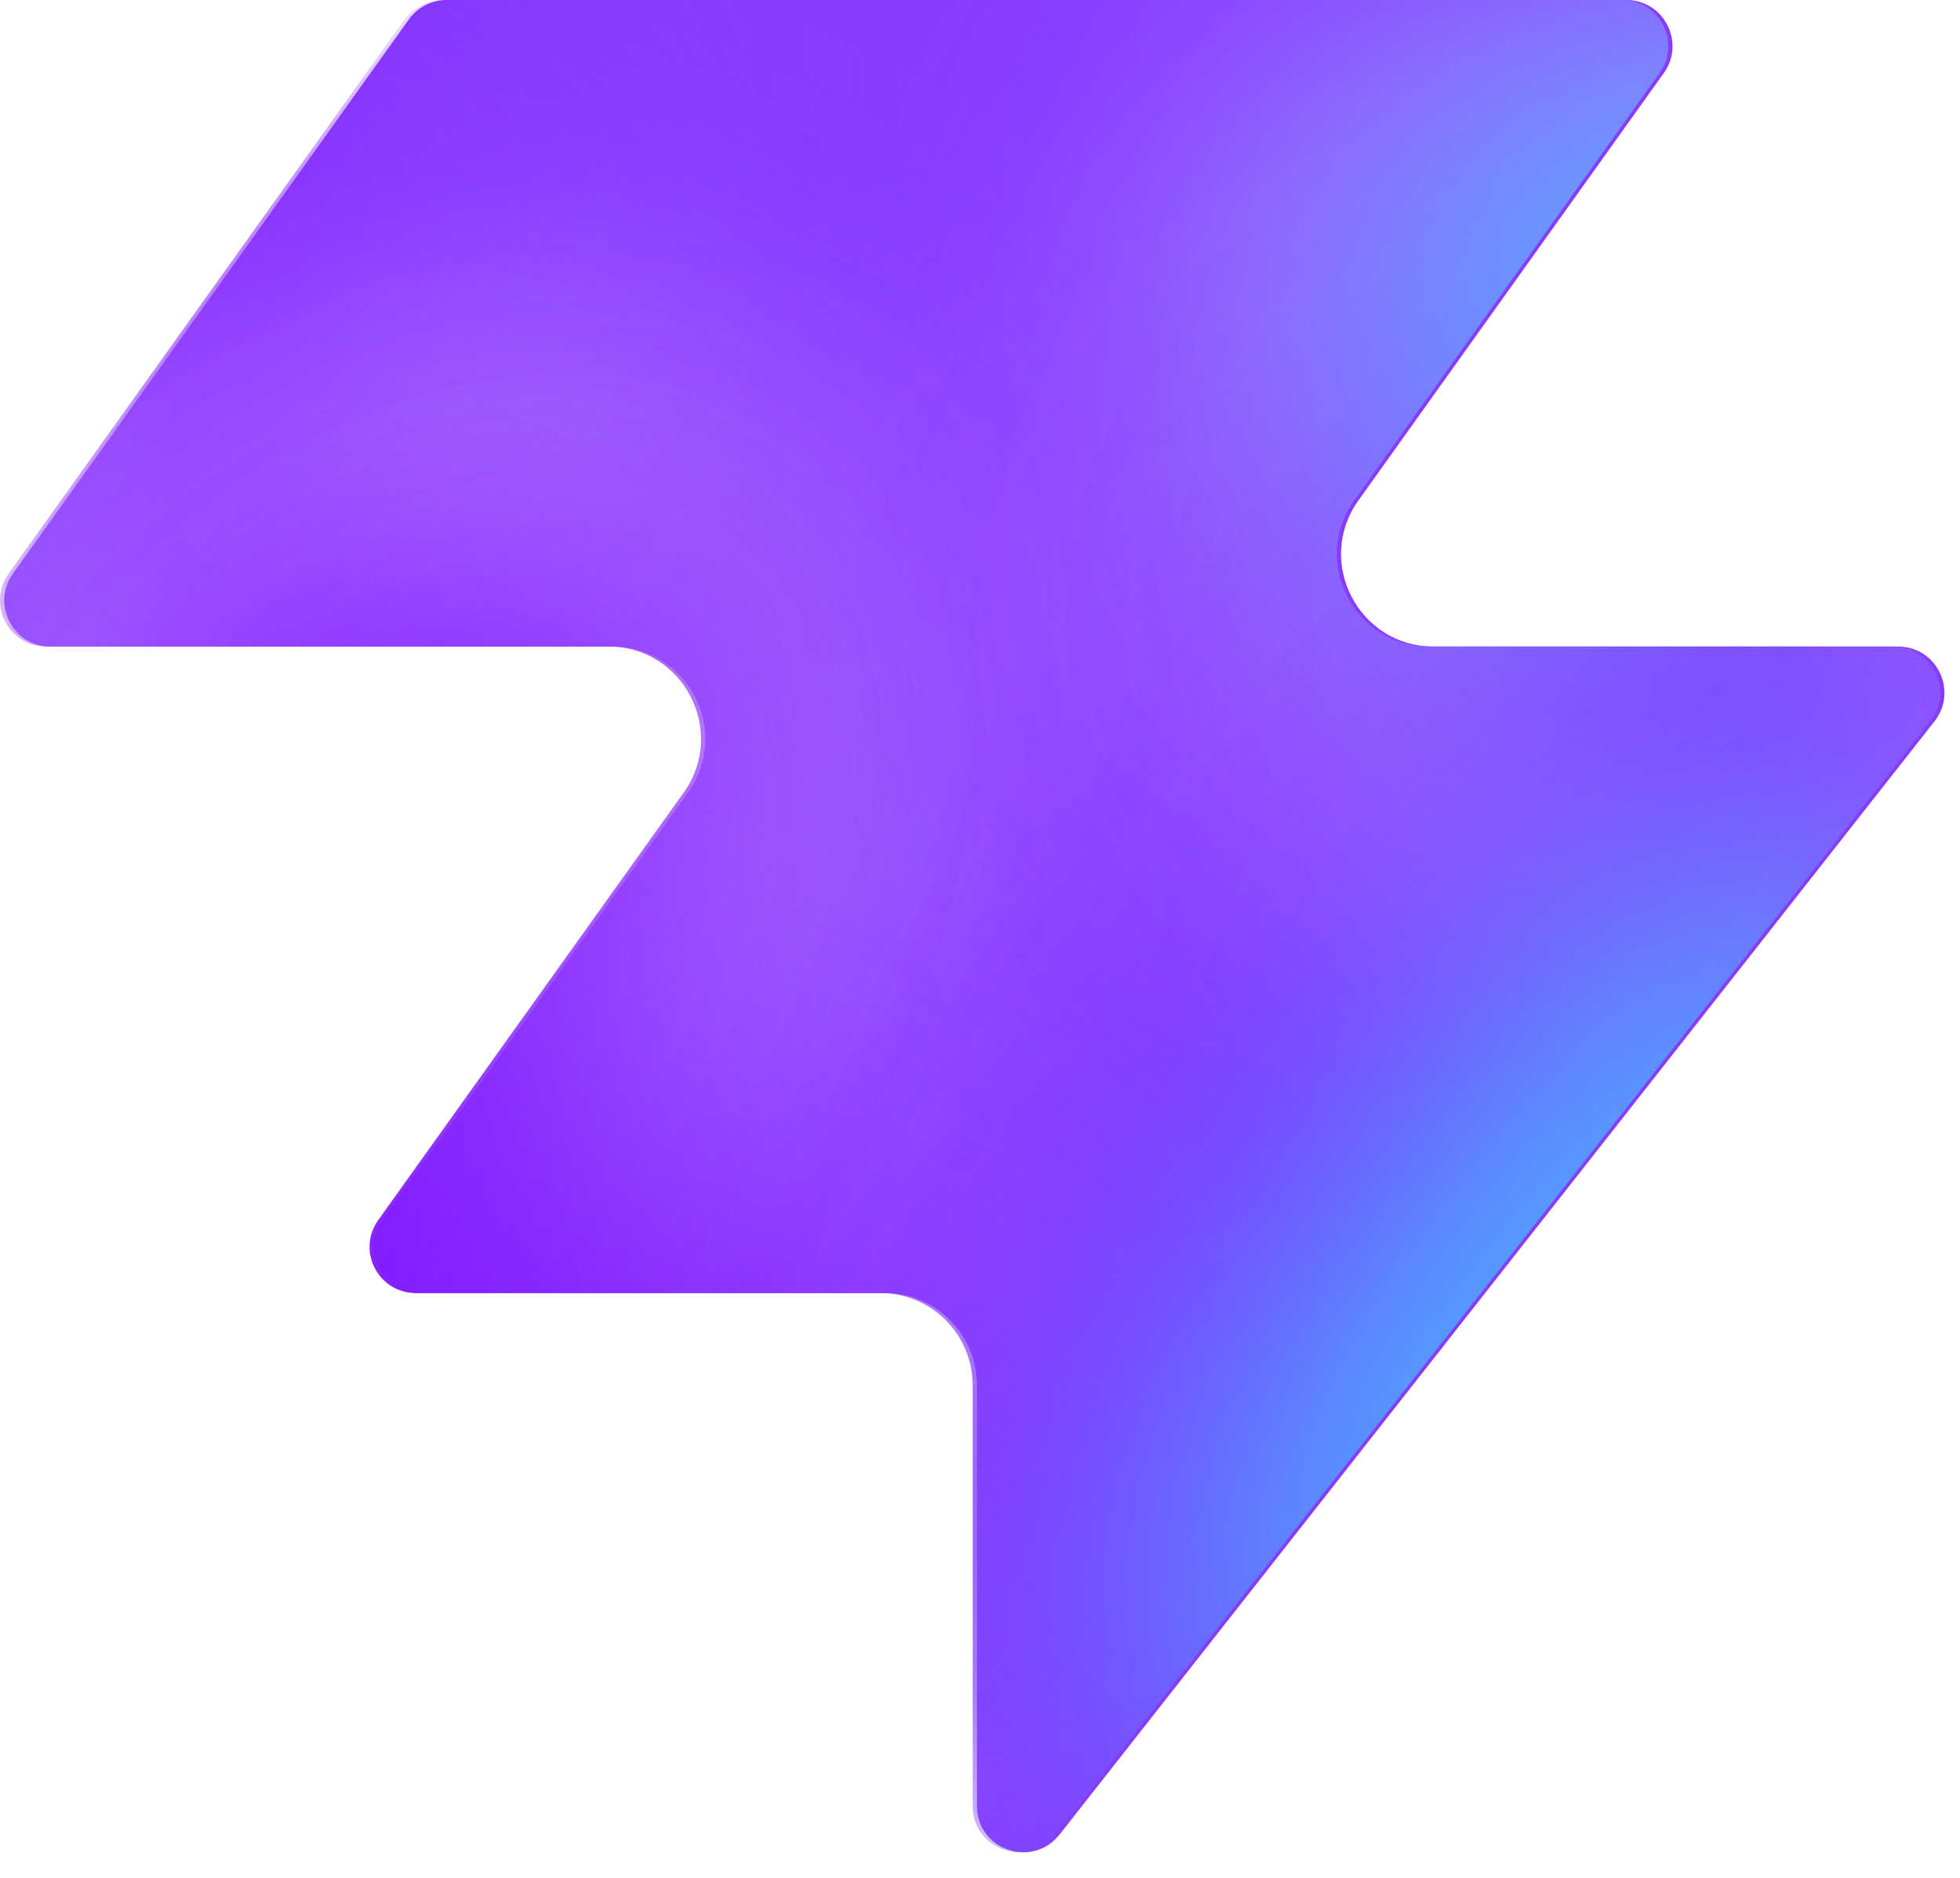
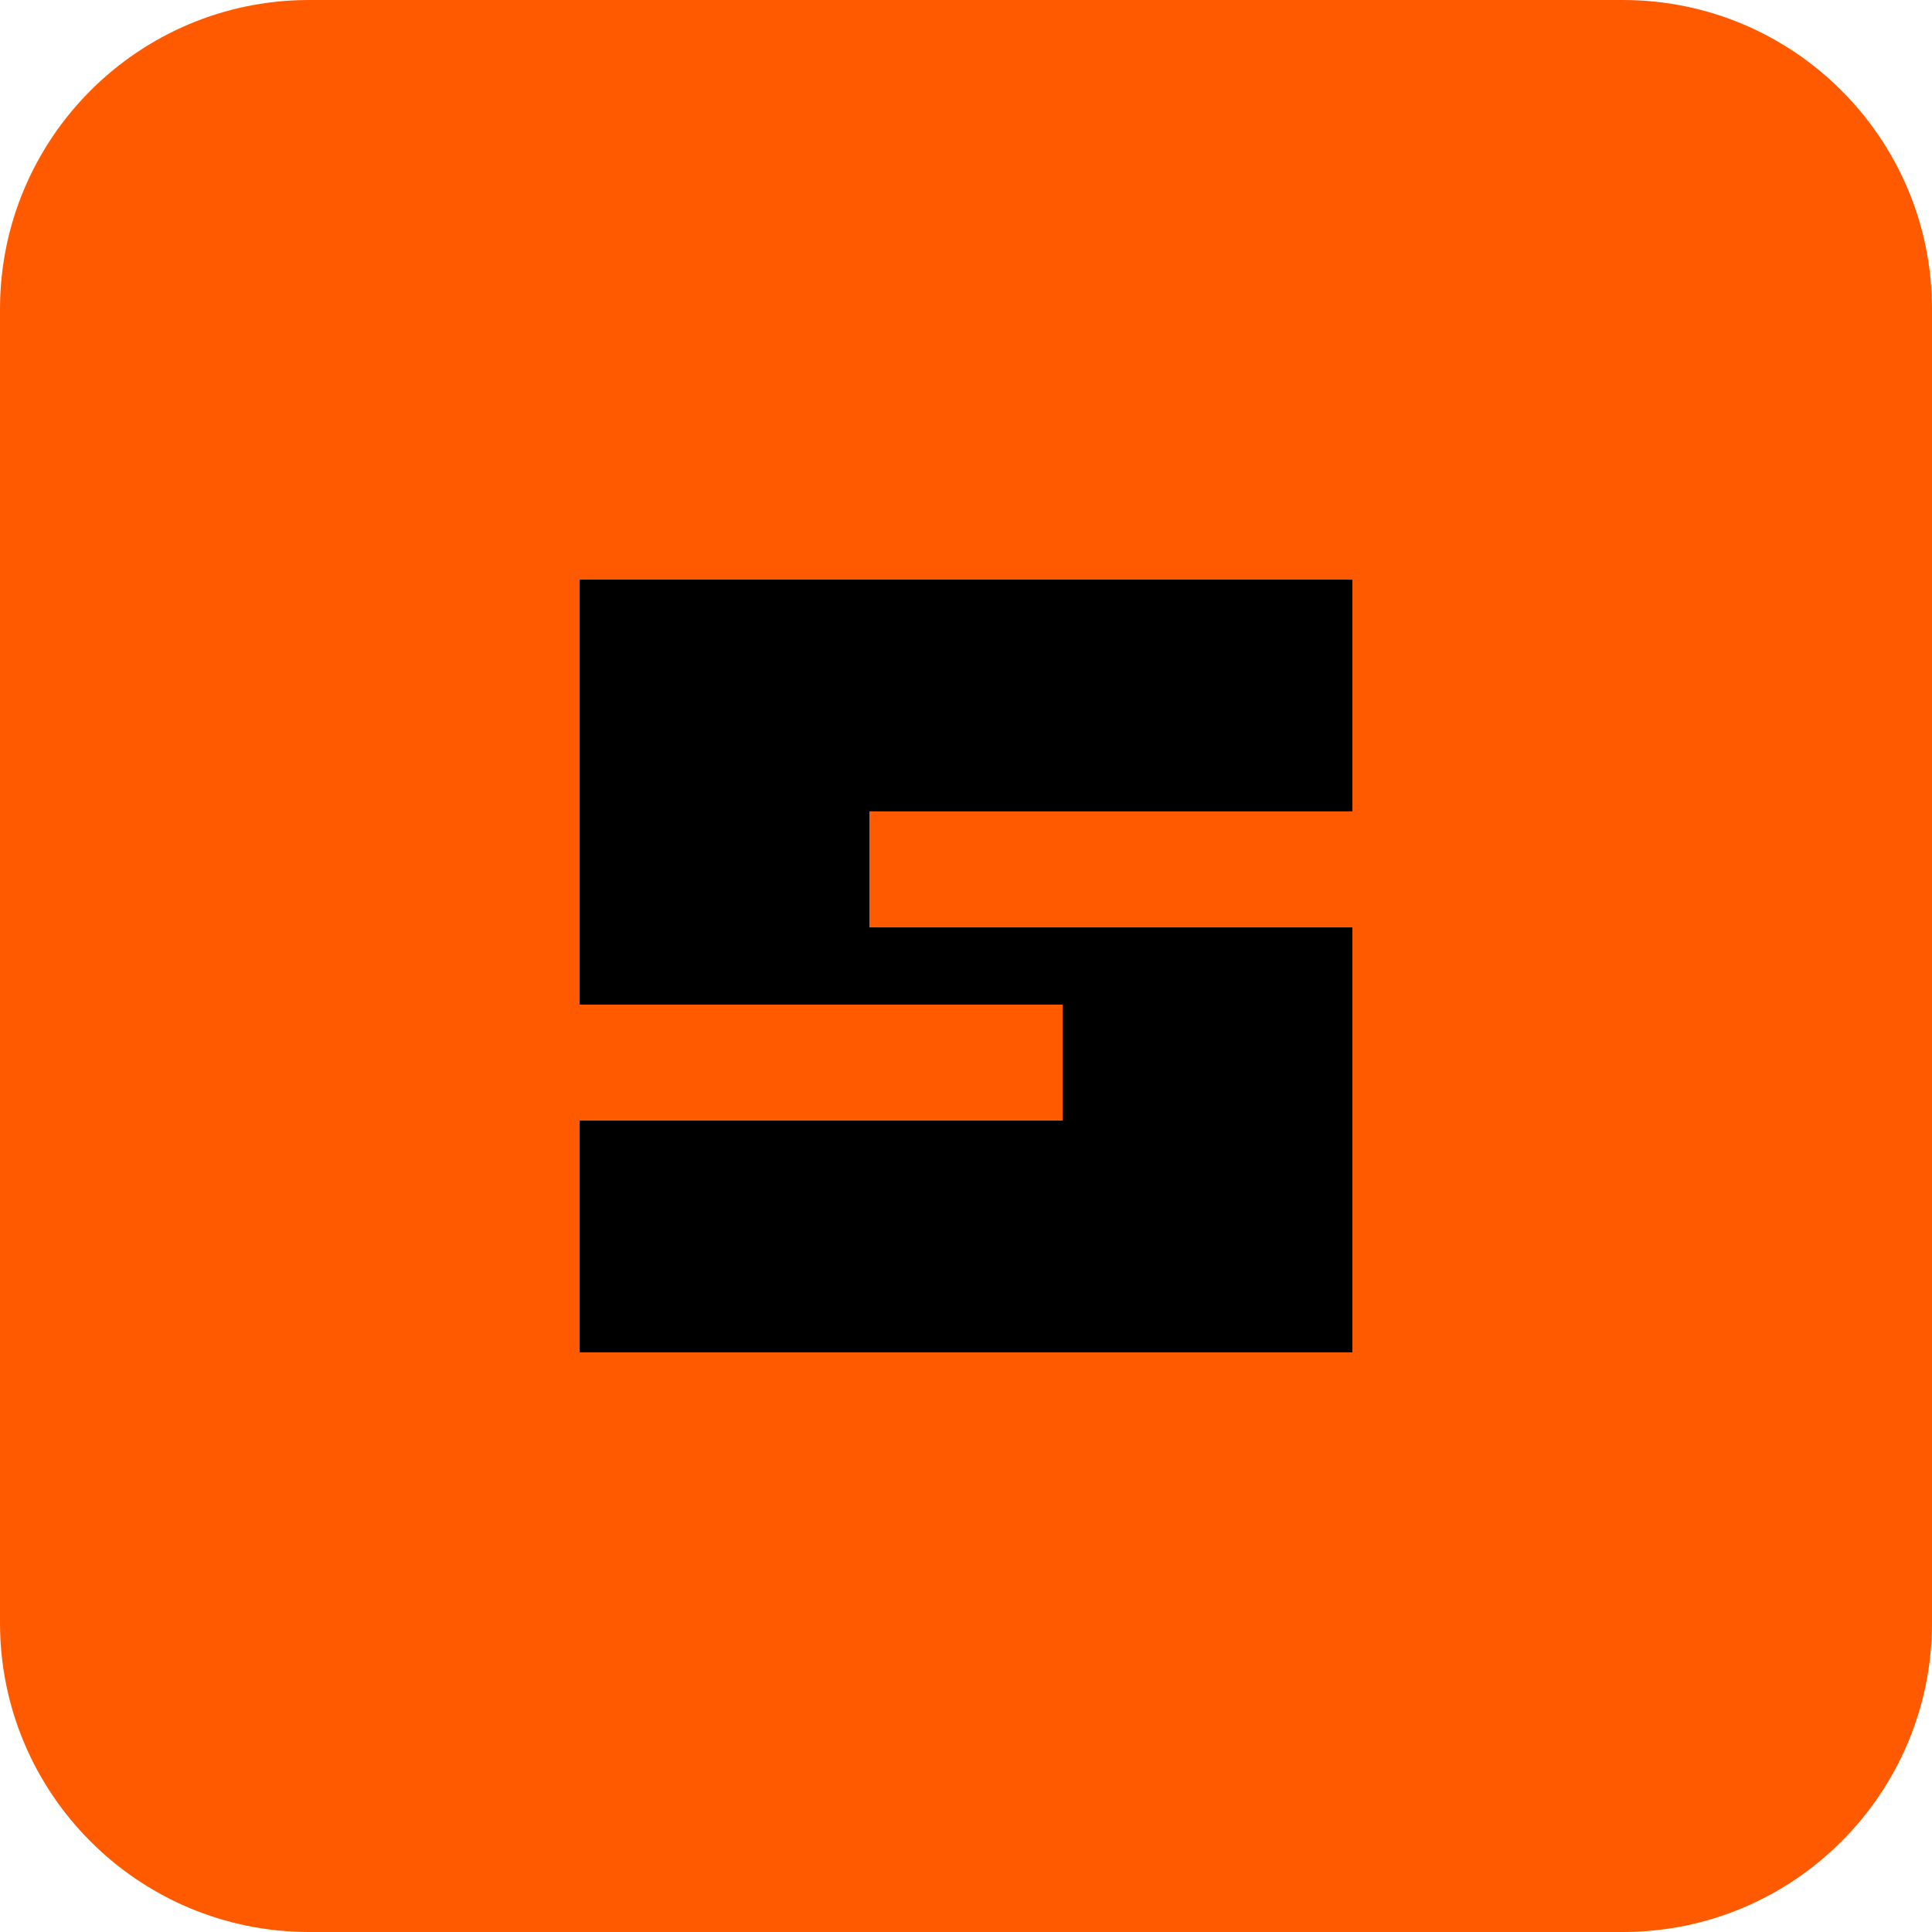
- <svg xmlns="http://www.w3.org/2000/svg" width="48" height="46" fill="none" viewBox="0 0 48 46">
-   <path fill="#863bff" d="M25.946 44.938c-.664.845-2.021.375-2.021-.698V33.937a2.26 2.26 0 0 0-2.262-2.262H10.287c-.92 0-1.456-1.04-.92-1.788l7.48-10.471c1.07-1.497 0-3.578-1.842-3.578H1.237c-.92 0-1.456-1.04-.92-1.788L10.013.474c.214-.297.556-.474.92-.474h28.894c.92 0 1.456 1.04.92 1.788l-7.48 10.471c-1.07 1.498 0 3.579 1.842 3.579h11.377c.943 0 1.473 1.088.89 1.83L25.947 44.94z" style="fill:#863bff;fill:color(display-p3 .525 .23 1);fill-opacity:1" />
-   <mask id="a" width="48" height="46" x="0" y="0" maskUnits="userSpaceOnUse" style="mask-type:alpha">
-     <path fill="#000" d="M25.842 44.938c-.664.844-2.021.375-2.021-.698V33.937a2.26 2.26 0 0 0-2.262-2.262H10.183c-.92 0-1.456-1.04-.92-1.788l7.48-10.471c1.07-1.498 0-3.579-1.842-3.579H1.133c-.92 0-1.456-1.04-.92-1.787L9.91.473c.214-.297.556-.474.92-.474h28.894c.92 0 1.456 1.04.92 1.788l-7.48 10.471c-1.07 1.498 0 3.578 1.842 3.578h11.377c.943 0 1.473 1.088.89 1.832L25.843 44.94z" style="fill:#000;fill-opacity:1" />
-   </mask>
-   <g mask="url(#a)">
-     <g filter="url(#b)">
-       <ellipse cx="5.508" cy="14.704" fill="#ede6ff" rx="5.508" ry="14.704" style="fill:#ede6ff;fill:color(display-p3 .927 .903 1);fill-opacity:1" transform="matrix(.00324 1 1 -.00324 -4.47 31.516)" />
-     </g>
-     <g filter="url(#c)">
-       <ellipse cx="10.399" cy="29.851" fill="#ede6ff" rx="10.399" ry="29.851" style="fill:#ede6ff;fill:color(display-p3 .927 .903 1);fill-opacity:1" transform="matrix(.00324 1 1 -.00324 -39.328 7.883)" />
-     </g>
-     <g filter="url(#d)">
-       <ellipse cx="5.508" cy="30.487" fill="#7e14ff" rx="5.508" ry="30.487" style="fill:#7e14ff;fill:color(display-p3 .492 .077 1);fill-opacity:1" transform="rotate(89.814 -25.913 -14.639)scale(1 -1)" />
-     </g>
-     <g filter="url(#e)">
-       <ellipse cx="5.508" cy="30.599" fill="#7e14ff" rx="5.508" ry="30.599" style="fill:#7e14ff;fill:color(display-p3 .492 .077 1);fill-opacity:1" transform="rotate(89.814 -32.644 -3.334)scale(1 -1)" />
-     </g>
-     <g filter="url(#f)">
-       <ellipse cx="5.508" cy="30.599" fill="#7e14ff" rx="5.508" ry="30.599" style="fill:#7e14ff;fill:color(display-p3 .492 .077 1);fill-opacity:1" transform="matrix(.00324 1 1 -.00324 -34.34 30.47)" />
-     </g>
-     <g filter="url(#g)">
-       <ellipse cx="14.072" cy="22.078" fill="#ede6ff" rx="14.072" ry="22.078" style="fill:#ede6ff;fill:color(display-p3 .927 .903 1);fill-opacity:1" transform="rotate(93.35 24.506 48.493)scale(-1 1)" />
-     </g>
-     <g filter="url(#h)">
-       <ellipse cx="3.47" cy="21.501" fill="#7e14ff" rx="3.47" ry="21.501" style="fill:#7e14ff;fill:color(display-p3 .492 .077 1);fill-opacity:1" transform="rotate(89.009 28.708 47.59)scale(-1 1)" />
-     </g>
-     <g filter="url(#i)">
-       <ellipse cx="3.47" cy="21.501" fill="#7e14ff" rx="3.47" ry="21.501" style="fill:#7e14ff;fill:color(display-p3 .492 .077 1);fill-opacity:1" transform="rotate(89.009 28.708 47.59)scale(-1 1)" />
-     </g>
-     <g filter="url(#j)">
-       <ellipse cx=".387" cy="8.972" fill="#7e14ff" rx="4.407" ry="29.108" style="fill:#7e14ff;fill:color(display-p3 .492 .077 1);fill-opacity:1" transform="rotate(39.51 .387 8.972)" />
-     </g>
-     <g filter="url(#k)">
-       <ellipse cx="47.523" cy="-6.092" fill="#7e14ff" rx="4.407" ry="29.108" style="fill:#7e14ff;fill:color(display-p3 .492 .077 1);fill-opacity:1" transform="rotate(37.892 47.523 -6.092)" />
-     </g>
-     <g filter="url(#l)">
-       <ellipse cx="41.412" cy="6.333" fill="#47bfff" rx="5.971" ry="9.665" style="fill:#47bfff;fill:color(display-p3 .28 .748 1);fill-opacity:1" transform="rotate(37.892 41.412 6.333)" />
-     </g>
-     <g filter="url(#m)">
-       <ellipse cx="-1.879" cy="38.332" fill="#7e14ff" rx="4.407" ry="29.108" style="fill:#7e14ff;fill:color(display-p3 .492 .077 1);fill-opacity:1" transform="rotate(37.892 -1.88 38.332)" />
-     </g>
-     <g filter="url(#n)">
-       <ellipse cx="-1.879" cy="38.332" fill="#7e14ff" rx="4.407" ry="29.108" style="fill:#7e14ff;fill:color(display-p3 .492 .077 1);fill-opacity:1" transform="rotate(37.892 -1.88 38.332)" />
-     </g>
-     <g filter="url(#o)">
-       <ellipse cx="35.651" cy="29.907" fill="#7e14ff" rx="4.407" ry="29.108" style="fill:#7e14ff;fill:color(display-p3 .492 .077 1);fill-opacity:1" transform="rotate(37.892 35.651 29.907)" />
-     </g>
-     <g filter="url(#p)">
-       <ellipse cx="38.418" cy="32.4" fill="#47bfff" rx="5.971" ry="15.297" style="fill:#47bfff;fill:color(display-p3 .28 .748 1);fill-opacity:1" transform="rotate(37.892 38.418 32.4)" />
-     </g>
-   </g>
-   <defs>
-     <filter id="b" width="60.045" height="41.654" x="-19.77" y="16.149" color-interpolation-filters="sRGB" filterUnits="userSpaceOnUse">
-       <feFlood flood-opacity="0" result="BackgroundImageFix" />
-       <feBlend in="SourceGraphic" in2="BackgroundImageFix" result="shape" />
-       <feGaussianBlur result="effect1_foregroundBlur_2002_17158" stdDeviation="7.659" />
-     </filter>
-     <filter id="c" width="90.34" height="51.437" x="-54.613" y="-7.533" color-interpolation-filters="sRGB" filterUnits="userSpaceOnUse">
-       <feFlood flood-opacity="0" result="BackgroundImageFix" />
-       <feBlend in="SourceGraphic" in2="BackgroundImageFix" result="shape" />
-       <feGaussianBlur result="effect1_foregroundBlur_2002_17158" stdDeviation="7.659" />
-     </filter>
-     <filter id="d" width="79.355" height="29.4" x="-49.64" y="2.03" color-interpolation-filters="sRGB" filterUnits="userSpaceOnUse">
-       <feFlood flood-opacity="0" result="BackgroundImageFix" />
-       <feBlend in="SourceGraphic" in2="BackgroundImageFix" result="shape" />
-       <feGaussianBlur result="effect1_foregroundBlur_2002_17158" stdDeviation="4.596" />
-     </filter>
-     <filter id="e" width="79.579" height="29.4" x="-45.045" y="20.029" color-interpolation-filters="sRGB" filterUnits="userSpaceOnUse">
-       <feFlood flood-opacity="0" result="BackgroundImageFix" />
-       <feBlend in="SourceGraphic" in2="BackgroundImageFix" result="shape" />
-       <feGaussianBlur result="effect1_foregroundBlur_2002_17158" stdDeviation="4.596" />
-     </filter>
-     <filter id="f" width="79.579" height="29.4" x="-43.513" y="21.178" color-interpolation-filters="sRGB" filterUnits="userSpaceOnUse">
-       <feFlood flood-opacity="0" result="BackgroundImageFix" />
-       <feBlend in="SourceGraphic" in2="BackgroundImageFix" result="shape" />
-       <feGaussianBlur result="effect1_foregroundBlur_2002_17158" stdDeviation="4.596" />
-     </filter>
-     <filter id="g" width="74.749" height="58.852" x="15.756" y="-17.901" color-interpolation-filters="sRGB" filterUnits="userSpaceOnUse">
-       <feFlood flood-opacity="0" result="BackgroundImageFix" />
-       <feBlend in="SourceGraphic" in2="BackgroundImageFix" result="shape" />
-       <feGaussianBlur result="effect1_foregroundBlur_2002_17158" stdDeviation="7.659" />
-     </filter>
-     <filter id="h" width="61.377" height="25.362" x="23.548" y="2.284" color-interpolation-filters="sRGB" filterUnits="userSpaceOnUse">
-       <feFlood flood-opacity="0" result="BackgroundImageFix" />
-       <feBlend in="SourceGraphic" in2="BackgroundImageFix" result="shape" />
-       <feGaussianBlur result="effect1_foregroundBlur_2002_17158" stdDeviation="4.596" />
-     </filter>
-     <filter id="i" width="61.377" height="25.362" x="23.548" y="2.284" color-interpolation-filters="sRGB" filterUnits="userSpaceOnUse">
-       <feFlood flood-opacity="0" result="BackgroundImageFix" />
-       <feBlend in="SourceGraphic" in2="BackgroundImageFix" result="shape" />
-       <feGaussianBlur result="effect1_foregroundBlur_2002_17158" stdDeviation="4.596" />
-     </filter>
-     <filter id="j" width="56.045" height="63.649" x="-27.636" y="-22.853" color-interpolation-filters="sRGB" filterUnits="userSpaceOnUse">
-       <feFlood flood-opacity="0" result="BackgroundImageFix" />
-       <feBlend in="SourceGraphic" in2="BackgroundImageFix" result="shape" />
-       <feGaussianBlur result="effect1_foregroundBlur_2002_17158" stdDeviation="4.596" />
-     </filter>
-     <filter id="k" width="54.814" height="64.646" x="20.116" y="-38.415" color-interpolation-filters="sRGB" filterUnits="userSpaceOnUse">
-       <feFlood flood-opacity="0" result="BackgroundImageFix" />
-       <feBlend in="SourceGraphic" in2="BackgroundImageFix" result="shape" />
-       <feGaussianBlur result="effect1_foregroundBlur_2002_17158" stdDeviation="4.596" />
-     </filter>
-     <filter id="l" width="33.541" height="35.313" x="24.641" y="-11.323" color-interpolation-filters="sRGB" filterUnits="userSpaceOnUse">
-       <feFlood flood-opacity="0" result="BackgroundImageFix" />
-       <feBlend in="SourceGraphic" in2="BackgroundImageFix" result="shape" />
-       <feGaussianBlur result="effect1_foregroundBlur_2002_17158" stdDeviation="4.596" />
-     </filter>
-     <filter id="m" width="54.814" height="64.646" x="-29.286" y="6.009" color-interpolation-filters="sRGB" filterUnits="userSpaceOnUse">
-       <feFlood flood-opacity="0" result="BackgroundImageFix" />
-       <feBlend in="SourceGraphic" in2="BackgroundImageFix" result="shape" />
-       <feGaussianBlur result="effect1_foregroundBlur_2002_17158" stdDeviation="4.596" />
-     </filter>
-     <filter id="n" width="54.814" height="64.646" x="-29.286" y="6.009" color-interpolation-filters="sRGB" filterUnits="userSpaceOnUse">
-       <feFlood flood-opacity="0" result="BackgroundImageFix" />
-       <feBlend in="SourceGraphic" in2="BackgroundImageFix" result="shape" />
-       <feGaussianBlur result="effect1_foregroundBlur_2002_17158" stdDeviation="4.596" />
-     </filter>
-     <filter id="o" width="54.814" height="64.646" x="8.244" y="-2.416" color-interpolation-filters="sRGB" filterUnits="userSpaceOnUse">
-       <feFlood flood-opacity="0" result="BackgroundImageFix" />
-       <feBlend in="SourceGraphic" in2="BackgroundImageFix" result="shape" />
-       <feGaussianBlur result="effect1_foregroundBlur_2002_17158" stdDeviation="4.596" />
-     </filter>
-     <filter id="p" width="39.409" height="43.623" x="18.713" y="10.588" color-interpolation-filters="sRGB" filterUnits="userSpaceOnUse">
-       <feFlood flood-opacity="0" result="BackgroundImageFix" />
-       <feBlend in="SourceGraphic" in2="BackgroundImageFix" result="shape" />
-       <feGaussianBlur result="effect1_foregroundBlur_2002_17158" stdDeviation="4.596" />
-     </filter>
-   </defs>
+ <svg xmlns="http://www.w3.org/2000/svg" viewBox="0 0 100 100">
+   <rect width="100" height="100" rx="16" fill="#FF5A00" />
+   <path d="M 30 30 H 70 V 42 H 45 V 48 H 70 V 70 H 30 V 58 H 55 V 52 H 30 Z" fill="#000000" />
</svg>
